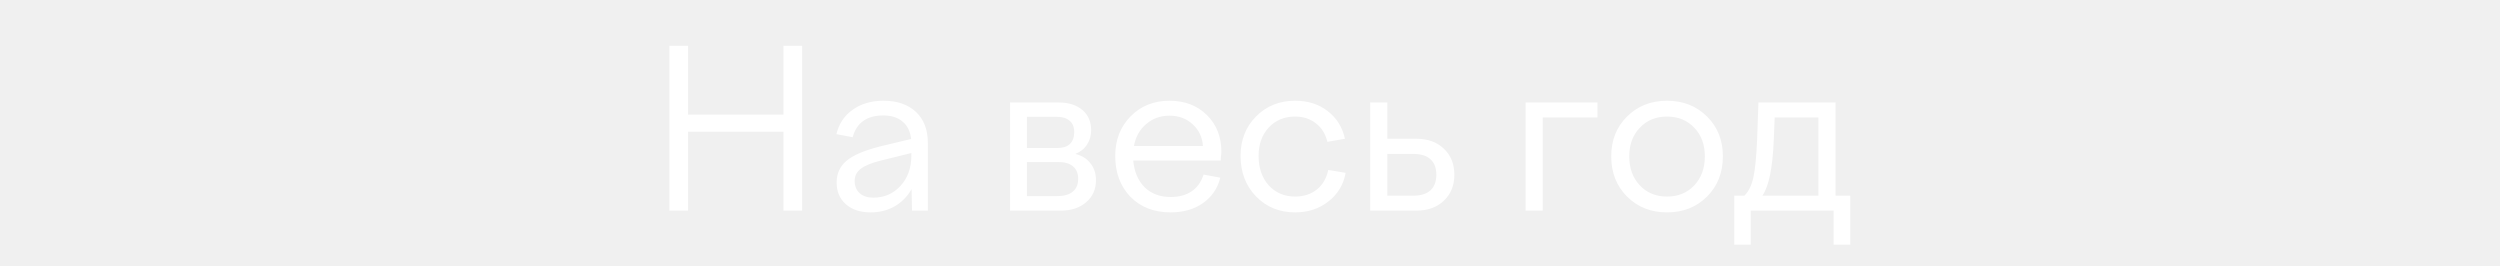
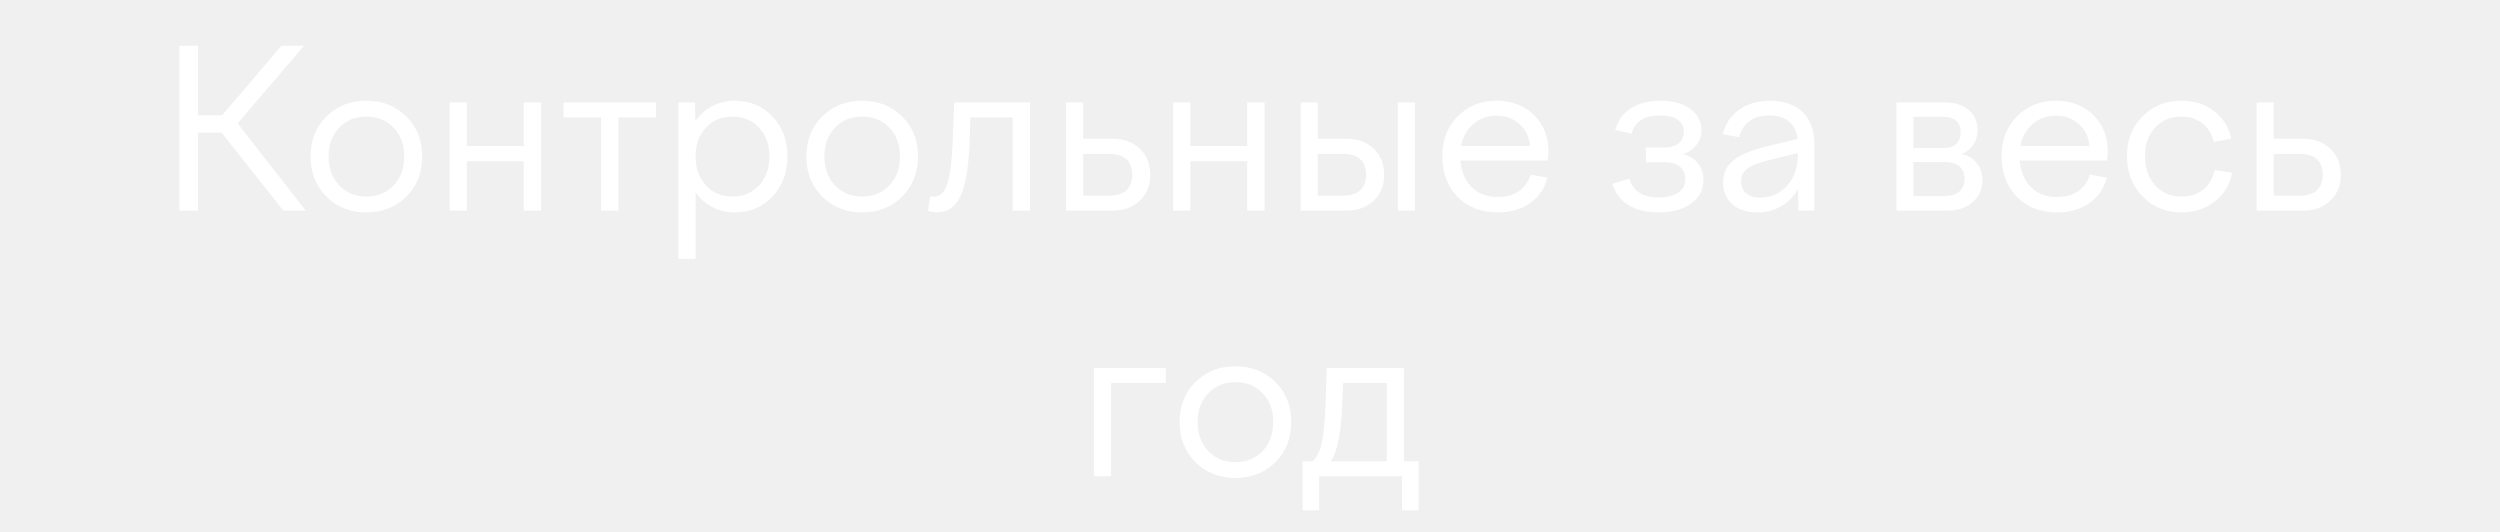
- <svg xmlns="http://www.w3.org/2000/svg" width="273" height="29" viewBox="0 0 273 29" fill="none">
-   <path d="M75.135 23H73.095V5H75.135V12.512H85.551V5H87.591V23H85.551V14.384H75.135V23ZM101.321 23H99.593L99.545 20.648C99.081 21.464 98.457 22.096 97.673 22.544C96.905 22.976 96.041 23.192 95.081 23.192C93.945 23.192 93.041 22.896 92.369 22.304C91.697 21.712 91.361 20.92 91.361 19.928C91.361 18.968 91.713 18.184 92.417 17.576C93.121 16.968 94.345 16.44 96.089 15.992L99.497 15.176C99.401 14.344 99.089 13.712 98.561 13.28C98.049 12.832 97.345 12.608 96.449 12.608C95.553 12.608 94.825 12.808 94.265 13.208C93.705 13.608 93.321 14.2 93.113 14.984L91.337 14.648C91.609 13.512 92.201 12.624 93.113 11.984C94.025 11.328 95.145 11 96.473 11C97.977 11 99.161 11.408 100.025 12.224C100.889 13.04 101.321 14.168 101.321 15.608V23ZM93.329 19.76C93.329 20.32 93.513 20.768 93.881 21.104C94.249 21.424 94.745 21.584 95.369 21.584C96.553 21.584 97.537 21.16 98.321 20.312C99.121 19.448 99.521 18.336 99.521 16.976V16.712L96.113 17.552C95.105 17.808 94.385 18.112 93.953 18.464C93.537 18.8 93.329 19.232 93.329 19.76ZM115.864 23H110.296V11.192H115.624C116.696 11.192 117.552 11.464 118.192 12.008C118.832 12.552 119.152 13.288 119.152 14.216C119.152 14.824 119 15.352 118.696 15.8C118.408 16.248 117.984 16.584 117.424 16.808C118.144 16.984 118.696 17.328 119.08 17.84C119.48 18.336 119.68 18.952 119.68 19.688C119.68 20.68 119.32 21.48 118.6 22.088C117.896 22.696 116.984 23 115.864 23ZM117.304 14.432C117.304 13.872 117.136 13.456 116.8 13.184C116.48 12.896 116 12.752 115.36 12.752H112.144V16.16H115.48C116.072 16.16 116.52 16.016 116.824 15.728C117.144 15.424 117.304 14.992 117.304 14.432ZM112.144 21.416H115.432C116.184 21.416 116.752 21.256 117.136 20.936C117.536 20.616 117.736 20.152 117.736 19.544C117.736 18.936 117.552 18.48 117.184 18.176C116.816 17.856 116.288 17.696 115.6 17.696H112.144V21.416ZM127.83 23.192C126.022 23.192 124.558 22.624 123.438 21.488C122.334 20.336 121.782 18.848 121.782 17.024C121.782 15.28 122.342 13.84 123.462 12.704C124.582 11.568 125.998 11 127.71 11C129.374 11 130.734 11.52 131.79 12.56C132.846 13.6 133.374 14.936 133.374 16.568C133.374 16.696 133.358 16.88 133.326 17.12C133.31 17.344 133.302 17.48 133.302 17.528H123.75C123.862 18.76 124.278 19.736 124.998 20.456C125.734 21.16 126.678 21.512 127.83 21.512C128.758 21.512 129.526 21.304 130.134 20.888C130.742 20.472 131.174 19.864 131.43 19.064L133.254 19.4C132.966 20.568 132.334 21.496 131.358 22.184C130.398 22.856 129.222 23.192 127.83 23.192ZM127.71 12.632C126.718 12.632 125.87 12.936 125.166 13.544C124.462 14.136 124.014 14.936 123.822 15.944H131.358C131.294 14.968 130.918 14.176 130.23 13.568C129.558 12.944 128.718 12.632 127.71 12.632ZM141.422 23.192C139.71 23.192 138.286 22.608 137.15 21.44C136.03 20.272 135.47 18.8 135.47 17.024C135.47 15.296 136.03 13.864 137.15 12.728C138.286 11.576 139.71 11 141.422 11C142.83 11 144.014 11.376 144.974 12.128C145.95 12.864 146.582 13.872 146.87 15.152L144.95 15.488C144.742 14.624 144.326 13.952 143.702 13.472C143.078 12.976 142.318 12.728 141.422 12.728C140.254 12.728 139.294 13.128 138.542 13.928C137.806 14.728 137.438 15.76 137.438 17.024C137.438 18.336 137.806 19.408 138.542 20.24C139.294 21.056 140.254 21.464 141.422 21.464C142.366 21.464 143.158 21.208 143.798 20.696C144.438 20.184 144.854 19.472 145.046 18.56L146.942 18.872C146.718 20.152 146.094 21.192 145.07 21.992C144.062 22.792 142.846 23.192 141.422 23.192ZM154.664 23H149.624V11.192H151.496V15.152H154.664C155.912 15.152 156.912 15.512 157.664 16.232C158.432 16.952 158.816 17.904 158.816 19.088C158.816 20.256 158.432 21.2 157.664 21.92C156.912 22.64 155.912 23 154.664 23ZM156.848 19.088C156.848 18.336 156.632 17.768 156.2 17.384C155.784 17 155.16 16.808 154.328 16.808H151.496V21.368H154.328C155.144 21.368 155.768 21.176 156.2 20.792C156.632 20.392 156.848 19.824 156.848 19.088ZM168.465 23H166.593V11.192H174.441V12.824H168.465V23ZM175.946 17.072C175.946 15.312 176.522 13.864 177.674 12.728C178.826 11.576 180.282 11 182.042 11C183.802 11 185.258 11.576 186.41 12.728C187.562 13.864 188.138 15.312 188.138 17.072C188.138 18.848 187.562 20.312 186.41 21.464C185.258 22.616 183.802 23.192 182.042 23.192C180.282 23.192 178.826 22.616 177.674 21.464C176.522 20.312 175.946 18.848 175.946 17.072ZM186.17 17.072C186.17 15.792 185.786 14.752 185.018 13.952C184.25 13.136 183.258 12.728 182.042 12.728C180.826 12.728 179.834 13.136 179.066 13.952C178.298 14.752 177.914 15.792 177.914 17.072C177.914 18.368 178.298 19.424 179.066 20.24C179.834 21.056 180.826 21.464 182.042 21.464C183.258 21.464 184.25 21.056 185.018 20.24C185.786 19.424 186.17 18.368 186.17 17.072ZM191.18 26.72H189.38V21.368H190.484C190.948 20.92 191.276 20.256 191.468 19.376C191.66 18.496 191.796 17.128 191.876 15.272L192.02 11.192H200.444V21.368H202.052V26.72H200.228V23H191.18V26.72ZM193.796 12.824L193.7 15.2C193.636 16.8 193.5 18.096 193.292 19.088C193.1 20.064 192.82 20.824 192.452 21.368H198.572V12.824H193.796Z" fill="white" />
+ <svg xmlns="http://www.w3.org/2000/svg" width="273" height="58" viewBox="0 0 273 58" fill="none">
+   <path d="M24.196 14.48H21.628V23H19.588V5H21.628V12.584H24.268L30.724 5H33.196L25.948 13.472L33.388 23H30.94L24.196 14.48ZM33.915 17.072C33.915 15.312 34.491 13.864 35.643 12.728C36.795 11.576 38.251 11 40.011 11C41.771 11 43.227 11.576 44.379 12.728C45.531 13.864 46.107 15.312 46.107 17.072C46.107 18.848 45.531 20.312 44.379 21.464C43.227 22.616 41.771 23.192 40.011 23.192C38.251 23.192 36.795 22.616 35.643 21.464C34.491 20.312 33.915 18.848 33.915 17.072ZM44.139 17.072C44.139 15.792 43.755 14.752 42.987 13.952C42.219 13.136 41.227 12.728 40.011 12.728C38.795 12.728 37.803 13.136 37.035 13.952C36.267 14.752 35.883 15.792 35.883 17.072C35.883 18.368 36.267 19.424 37.035 20.24C37.803 21.056 38.795 21.464 40.011 21.464C41.227 21.464 42.219 21.056 42.987 20.24C43.755 19.424 44.139 18.368 44.139 17.072ZM50.973 23H49.101V11.192H50.973V15.944H57.189V11.192H59.085V23H57.189V17.6H50.973V23ZM67.535 23H65.639V12.824H61.535V11.192H71.639V12.824H67.535V23ZM74.085 28.28V11.192H75.885L75.933 13.232C76.445 12.512 77.069 11.96 77.805 11.576C78.557 11.192 79.373 11 80.253 11C81.901 11 83.269 11.576 84.357 12.728C85.445 13.88 85.989 15.328 85.989 17.072C85.989 18.832 85.445 20.296 84.357 21.464C83.269 22.616 81.901 23.192 80.253 23.192C79.373 23.192 78.565 23.008 77.829 22.64C77.093 22.256 76.469 21.712 75.957 21.008V28.28H74.085ZM84.021 17.072C84.021 15.792 83.645 14.752 82.893 13.952C82.141 13.136 81.173 12.728 79.989 12.728C78.805 12.728 77.837 13.136 77.085 13.952C76.333 14.752 75.957 15.792 75.957 17.072C75.957 18.368 76.333 19.424 77.085 20.24C77.837 21.056 78.805 21.464 79.989 21.464C81.173 21.464 82.141 21.056 82.893 20.24C83.645 19.424 84.021 18.368 84.021 17.072ZM88.055 17.072C88.055 15.312 88.631 13.864 89.783 12.728C90.935 11.576 92.391 11 94.151 11C95.911 11 97.367 11.576 98.519 12.728C99.671 13.864 100.247 15.312 100.247 17.072C100.247 18.848 99.671 20.312 98.519 21.464C97.367 22.616 95.911 23.192 94.151 23.192C92.391 23.192 90.935 22.616 89.783 21.464C88.631 20.312 88.055 18.848 88.055 17.072ZM98.279 17.072C98.279 15.792 97.895 14.752 97.127 13.952C96.359 13.136 95.367 12.728 94.151 12.728C92.935 12.728 91.943 13.136 91.175 13.952C90.407 14.752 90.023 15.792 90.023 17.072C90.023 18.368 90.407 19.424 91.175 20.24C91.943 21.056 92.935 21.464 94.151 21.464C95.367 21.464 96.359 21.056 97.127 20.24C97.895 19.424 98.279 18.368 98.279 17.072ZM101.345 23.024L101.585 21.416C101.681 21.432 101.761 21.448 101.825 21.464C101.889 21.464 101.953 21.464 102.017 21.464C102.689 21.464 103.169 20.984 103.457 20.024C103.761 19.064 103.953 17.512 104.033 15.368L104.201 11.192H112.481V23H110.585V12.824H105.977L105.881 15.56C105.769 18.248 105.441 20.192 104.897 21.392C104.353 22.592 103.473 23.192 102.257 23.192C102.081 23.192 101.929 23.176 101.801 23.144C101.673 23.128 101.521 23.088 101.345 23.024ZM121.453 23H116.413V11.192H118.285V15.152H121.453C122.701 15.152 123.701 15.512 124.453 16.232C125.221 16.952 125.605 17.904 125.605 19.088C125.605 20.256 125.221 21.2 124.453 21.92C123.701 22.64 122.701 23 121.453 23ZM123.637 19.088C123.637 18.336 123.421 17.768 122.989 17.384C122.573 17 121.949 16.808 121.117 16.808H118.285V21.368H121.117C121.933 21.368 122.557 21.176 122.989 20.792C123.421 20.392 123.637 19.824 123.637 19.088ZM129.981 23H128.109V11.192H129.981V15.944H136.197V11.192H138.093V23H136.197V17.6H129.981V23ZM146.999 23H142.031V11.192H143.903V15.152H146.999C148.247 15.152 149.247 15.512 149.999 16.232C150.767 16.952 151.151 17.904 151.151 19.088C151.151 20.256 150.767 21.2 149.999 21.92C149.247 22.64 148.247 23 146.999 23ZM154.511 23H152.639V11.192H154.511V23ZM149.183 19.088C149.183 18.336 148.967 17.768 148.535 17.384C148.119 17 147.495 16.808 146.663 16.808H143.903V21.368H146.663C147.479 21.368 148.103 21.176 148.535 20.792C148.967 20.392 149.183 19.824 149.183 19.088ZM163.549 23.192C161.741 23.192 160.277 22.624 159.157 21.488C158.053 20.336 157.501 18.848 157.501 17.024C157.501 15.28 158.061 13.84 159.181 12.704C160.301 11.568 161.717 11 163.429 11C165.093 11 166.453 11.52 167.509 12.56C168.565 13.6 169.093 14.936 169.093 16.568C169.093 16.696 169.077 16.88 169.045 17.12C169.029 17.344 169.021 17.48 169.021 17.528H159.469C159.581 18.76 159.997 19.736 160.717 20.456C161.453 21.16 162.397 21.512 163.549 21.512C164.477 21.512 165.245 21.304 165.853 20.888C166.461 20.472 166.893 19.864 167.149 19.064L168.973 19.4C168.685 20.568 168.053 21.496 167.077 22.184C166.117 22.856 164.941 23.192 163.549 23.192ZM163.429 12.632C162.437 12.632 161.589 12.936 160.885 13.544C160.181 14.136 159.733 14.936 159.541 15.944H167.077C167.013 14.968 166.637 14.176 165.949 13.568C165.277 12.944 164.437 12.632 163.429 12.632ZM186.014 19.616C186.014 20.72 185.566 21.592 184.67 22.232C183.774 22.872 182.582 23.192 181.094 23.192C179.782 23.192 178.694 22.928 177.83 22.4C176.966 21.856 176.382 21.08 176.078 20.072L177.926 19.52C178.118 20.192 178.486 20.704 179.03 21.056C179.574 21.392 180.27 21.56 181.118 21.56C182.046 21.56 182.766 21.384 183.278 21.032C183.79 20.68 184.046 20.176 184.046 19.52C184.046 18.96 183.846 18.52 183.446 18.2C183.046 17.88 182.51 17.72 181.838 17.72H179.726V16.112H181.79C182.414 16.112 182.918 15.96 183.302 15.656C183.686 15.336 183.878 14.912 183.878 14.384C183.878 13.808 183.646 13.368 183.182 13.064C182.734 12.76 182.086 12.608 181.238 12.608C180.39 12.608 179.71 12.776 179.198 13.112C178.686 13.448 178.342 13.944 178.166 14.6L176.39 14.192C176.662 13.184 177.222 12.4 178.07 11.84C178.934 11.28 180.014 11 181.31 11C182.67 11 183.758 11.296 184.574 11.888C185.39 12.48 185.798 13.264 185.798 14.24C185.798 14.848 185.622 15.376 185.27 15.824C184.918 16.272 184.422 16.608 183.782 16.832C184.486 17.008 185.03 17.344 185.414 17.84C185.814 18.32 186.014 18.912 186.014 19.616ZM198.118 23H196.39L196.342 20.648C195.878 21.464 195.254 22.096 194.47 22.544C193.702 22.976 192.838 23.192 191.878 23.192C190.742 23.192 189.838 22.896 189.166 22.304C188.494 21.712 188.158 20.92 188.158 19.928C188.158 18.968 188.51 18.184 189.214 17.576C189.918 16.968 191.142 16.44 192.886 15.992L196.294 15.176C196.198 14.344 195.886 13.712 195.358 13.28C194.846 12.832 194.142 12.608 193.246 12.608C192.35 12.608 191.622 12.808 191.062 13.208C190.502 13.608 190.118 14.2 189.91 14.984L188.134 14.648C188.406 13.512 188.998 12.624 189.91 11.984C190.822 11.328 191.942 11 193.27 11C194.774 11 195.958 11.408 196.822 12.224C197.686 13.04 198.118 14.168 198.118 15.608V23ZM190.126 19.76C190.126 20.32 190.31 20.768 190.678 21.104C191.046 21.424 191.542 21.584 192.166 21.584C193.35 21.584 194.334 21.16 195.118 20.312C195.918 19.448 196.318 18.336 196.318 16.976V16.712L192.91 17.552C191.902 17.808 191.182 18.112 190.75 18.464C190.334 18.8 190.126 19.232 190.126 19.76ZM212.661 23H207.093V11.192H212.421C213.493 11.192 214.349 11.464 214.989 12.008C215.629 12.552 215.949 13.288 215.949 14.216C215.949 14.824 215.797 15.352 215.493 15.8C215.205 16.248 214.781 16.584 214.221 16.808C214.941 16.984 215.493 17.328 215.877 17.84C216.277 18.336 216.477 18.952 216.477 19.688C216.477 20.68 216.117 21.48 215.397 22.088C214.693 22.696 213.781 23 212.661 23ZM214.101 14.432C214.101 13.872 213.933 13.456 213.597 13.184C213.277 12.896 212.797 12.752 212.157 12.752H208.941V16.16H212.277C212.869 16.16 213.317 16.016 213.621 15.728C213.941 15.424 214.101 14.992 214.101 14.432ZM208.941 21.416H212.229C212.981 21.416 213.549 21.256 213.933 20.936C214.333 20.616 214.533 20.152 214.533 19.544C214.533 18.936 214.349 18.48 213.981 18.176C213.613 17.856 213.085 17.696 212.397 17.696H208.941V21.416ZM224.627 23.192C222.819 23.192 221.355 22.624 220.235 21.488C219.131 20.336 218.579 18.848 218.579 17.024C218.579 15.28 219.139 13.84 220.259 12.704C221.379 11.568 222.795 11 224.507 11C226.171 11 227.531 11.52 228.587 12.56C229.643 13.6 230.171 14.936 230.171 16.568C230.171 16.696 230.155 16.88 230.123 17.12C230.107 17.344 230.099 17.48 230.099 17.528H220.547C220.659 18.76 221.075 19.736 221.795 20.456C222.531 21.16 223.475 21.512 224.627 21.512C225.555 21.512 226.323 21.304 226.931 20.888C227.539 20.472 227.971 19.864 228.227 19.064L230.051 19.4C229.763 20.568 229.131 21.496 228.155 22.184C227.195 22.856 226.019 23.192 224.627 23.192ZM224.507 12.632C223.515 12.632 222.667 12.936 221.963 13.544C221.259 14.136 220.811 14.936 220.619 15.944H228.155C228.091 14.968 227.715 14.176 227.027 13.568C226.355 12.944 225.515 12.632 224.507 12.632ZM238.218 23.192C236.506 23.192 235.082 22.608 233.946 21.44C232.826 20.272 232.266 18.8 232.266 17.024C232.266 15.296 232.826 13.864 233.946 12.728C235.082 11.576 236.506 11 238.218 11C239.626 11 240.81 11.376 241.77 12.128C242.746 12.864 243.378 13.872 243.666 15.152L241.746 15.488C241.538 14.624 241.122 13.952 240.498 13.472C239.874 12.976 239.114 12.728 238.218 12.728C237.05 12.728 236.09 13.128 235.338 13.928C234.602 14.728 234.234 15.76 234.234 17.024C234.234 18.336 234.602 19.408 235.338 20.24C236.09 21.056 237.05 21.464 238.218 21.464C239.162 21.464 239.954 21.208 240.594 20.696C241.234 20.184 241.65 19.472 241.842 18.56L243.738 18.872C243.514 20.152 242.89 21.192 241.866 21.992C240.858 22.792 239.642 23.192 238.218 23.192ZM251.461 23H246.421V11.192H248.293V15.152H251.461C252.709 15.152 253.709 15.512 254.461 16.232C255.229 16.952 255.613 17.904 255.613 19.088C255.613 20.256 255.229 21.2 254.461 21.92C253.709 22.64 252.709 23 251.461 23ZM253.645 19.088C253.645 18.336 253.429 17.768 252.997 17.384C252.581 17 251.957 16.808 251.125 16.808H248.293V21.368H251.125C251.941 21.368 252.565 21.176 252.997 20.792C253.429 20.392 253.645 19.824 253.645 19.088ZM121.332 52H119.46V40.192H127.308V41.824H121.332V52ZM128.813 46.072C128.813 44.312 129.389 42.864 130.541 41.728C131.693 40.576 133.149 40 134.909 40C136.669 40 138.125 40.576 139.277 41.728C140.429 42.864 141.005 44.312 141.005 46.072C141.005 47.848 140.429 49.312 139.277 50.464C138.125 51.616 136.669 52.192 134.909 52.192C133.149 52.192 131.693 51.616 130.541 50.464C129.389 49.312 128.813 47.848 128.813 46.072ZM139.037 46.072C139.037 44.792 138.653 43.752 137.885 42.952C137.117 42.136 136.125 41.728 134.909 41.728C133.693 41.728 132.701 42.136 131.933 42.952C131.165 43.752 130.781 44.792 130.781 46.072C130.781 47.368 131.165 48.424 131.933 49.24C132.701 50.056 133.693 50.464 134.909 50.464C136.125 50.464 137.117 50.056 137.885 49.24C138.653 48.424 139.037 47.368 139.037 46.072ZM144.047 55.72H142.247V50.368H143.351C143.815 49.92 144.143 49.256 144.335 48.376C144.527 47.496 144.663 46.128 144.743 44.272L144.887 40.192H153.311V50.368H154.919V55.72H153.095V52H144.047V55.72ZM146.663 41.824L146.567 44.2C146.503 45.8 146.367 47.096 146.159 48.088C145.967 49.064 145.687 49.824 145.319 50.368H151.439V41.824H146.663Z" fill="white" />
</svg>
